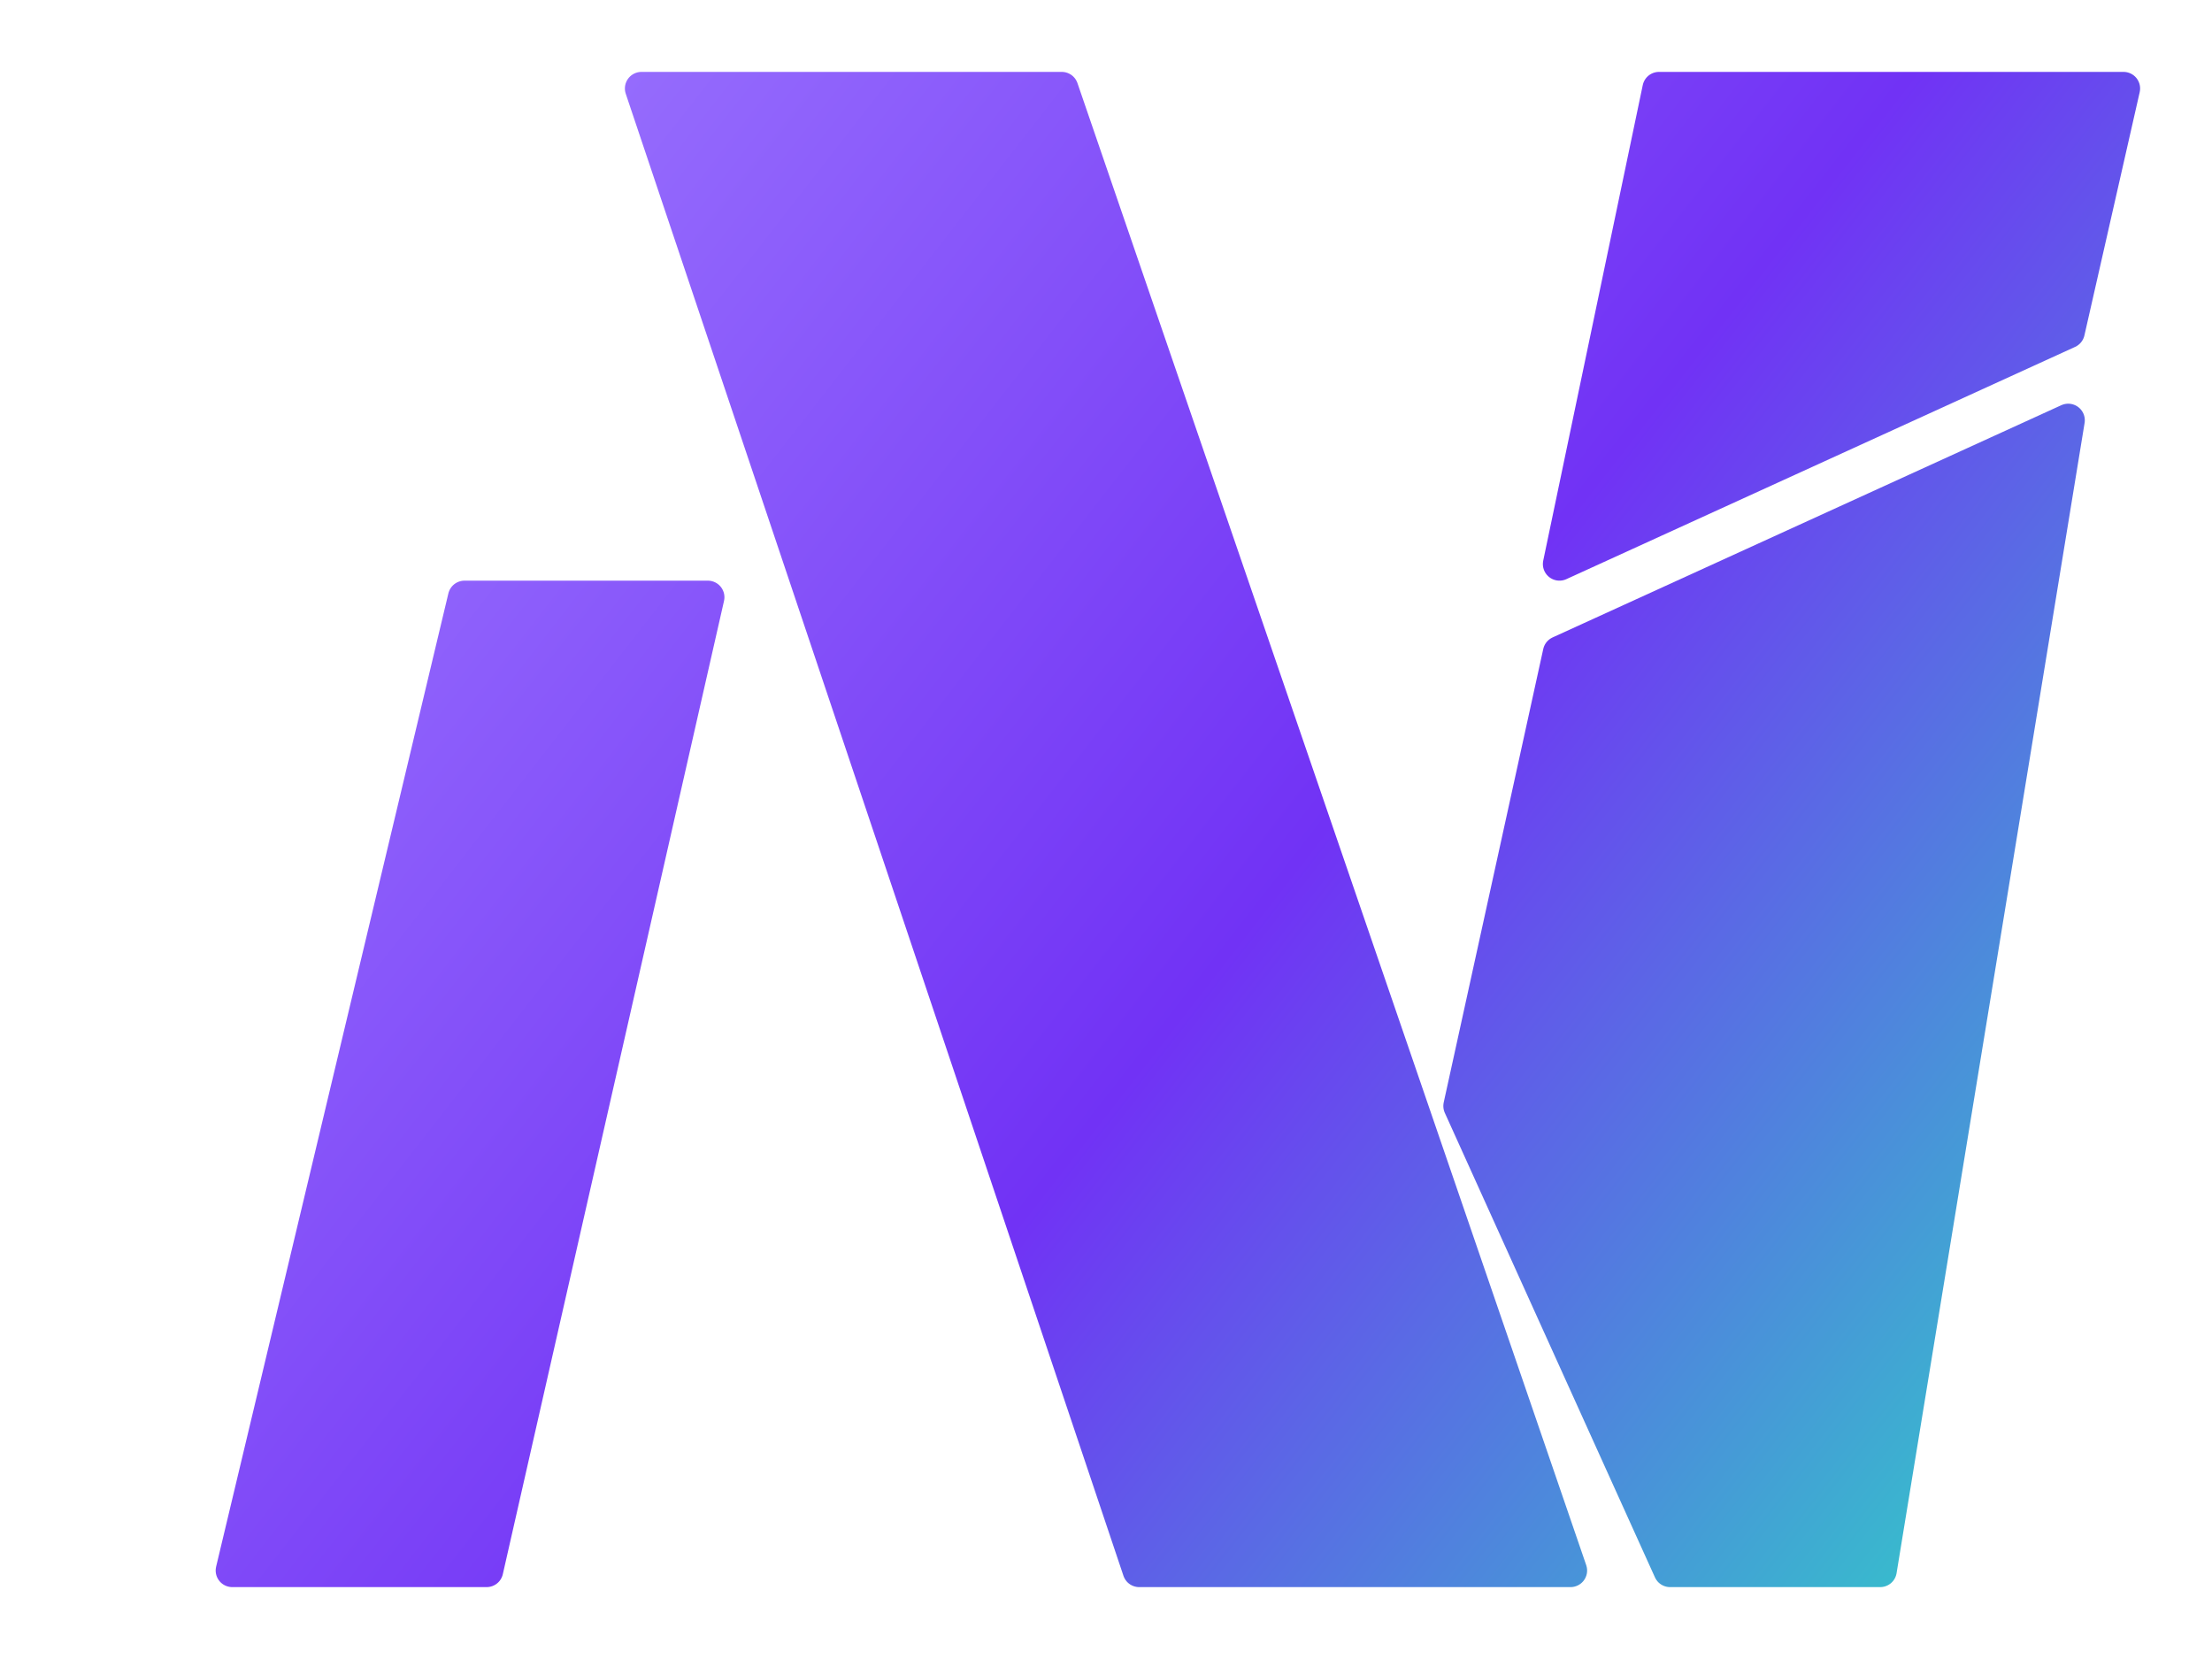
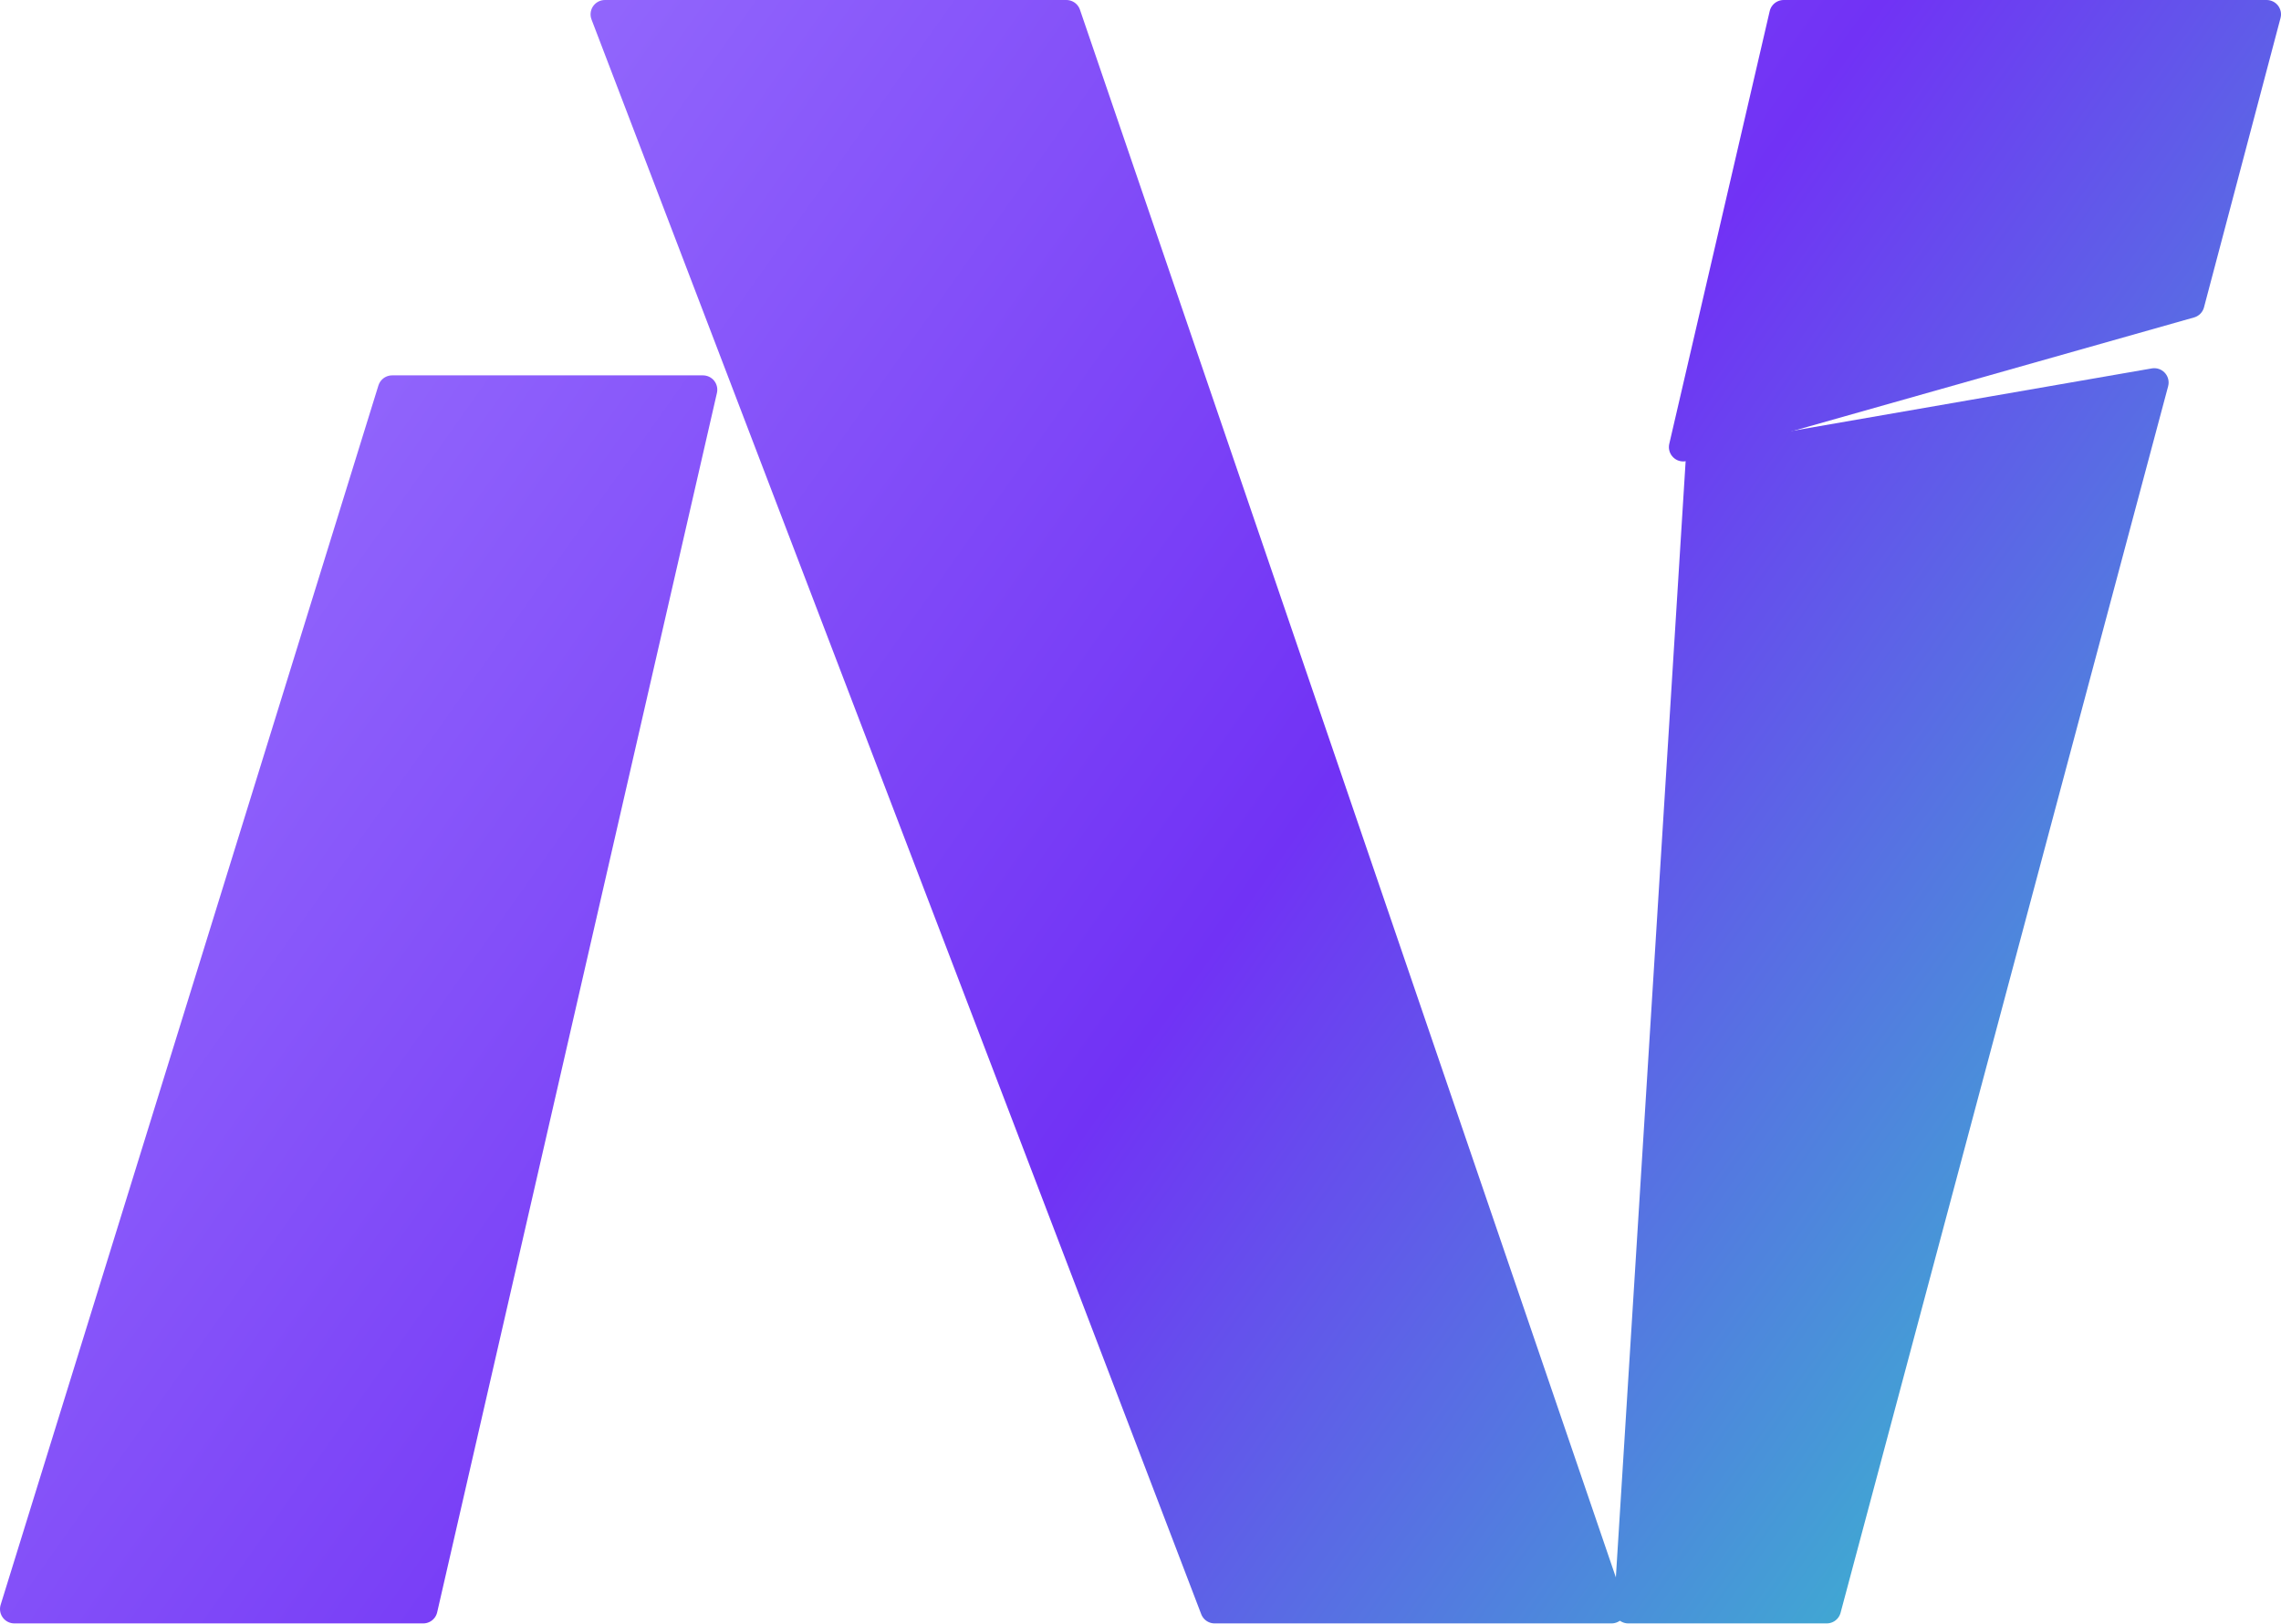
- <svg xmlns="http://www.w3.org/2000/svg" viewBox="0 0 200 150" width="200" height="150">
+ <svg xmlns="http://www.w3.org/2000/svg" viewBox="244 265 954 679" width="954" height="679">
  <defs>
-     <linearGradient id="a" x1="20" y1="8" x2="192" y2="142" gradientUnits="userSpaceOnUse">
+     <linearGradient id="a" x1="250" y1="271" x2="1192" y2="938" gradientUnits="userSpaceOnUse">
      <stop stop-color="#a07dff" />
      <stop offset=".55" stop-color="#7132f5" />
      <stop offset="1" stop-color="#2ed3c6" />
    </linearGradient>
  </defs>
-   <g fill="url(#a)" stroke="url(#a)" stroke-width="3" stroke-linejoin="round">
-     <path d="M42 54 L64 54 L44 142 L21 142 Z" />
-     <path d="M58 8 L96 8 L142 142 L103 142 Z" />
-     <path d="M150 8 L192 8 L187 30 L141 51 Z" />
-     <path d="M141 59 L132 100 L151 142 L170 142 L187 38 Z" />
+   <g fill="url(#a)" stroke="url(#a)" stroke-width="12" stroke-linejoin="round">
+     <path d="M408 428 L538 428 L421 938 L250 938 Z" />
+     <path d="M497 271 L690 271 L918 938 L752 938 Z" />
+     <path d="M990 271 L1192 271 L1160 392 L948 452 Z" />
+     <path d="M955 458 L1145 425 L1008 938 L925 938 Z" />
  </g>
</svg>
